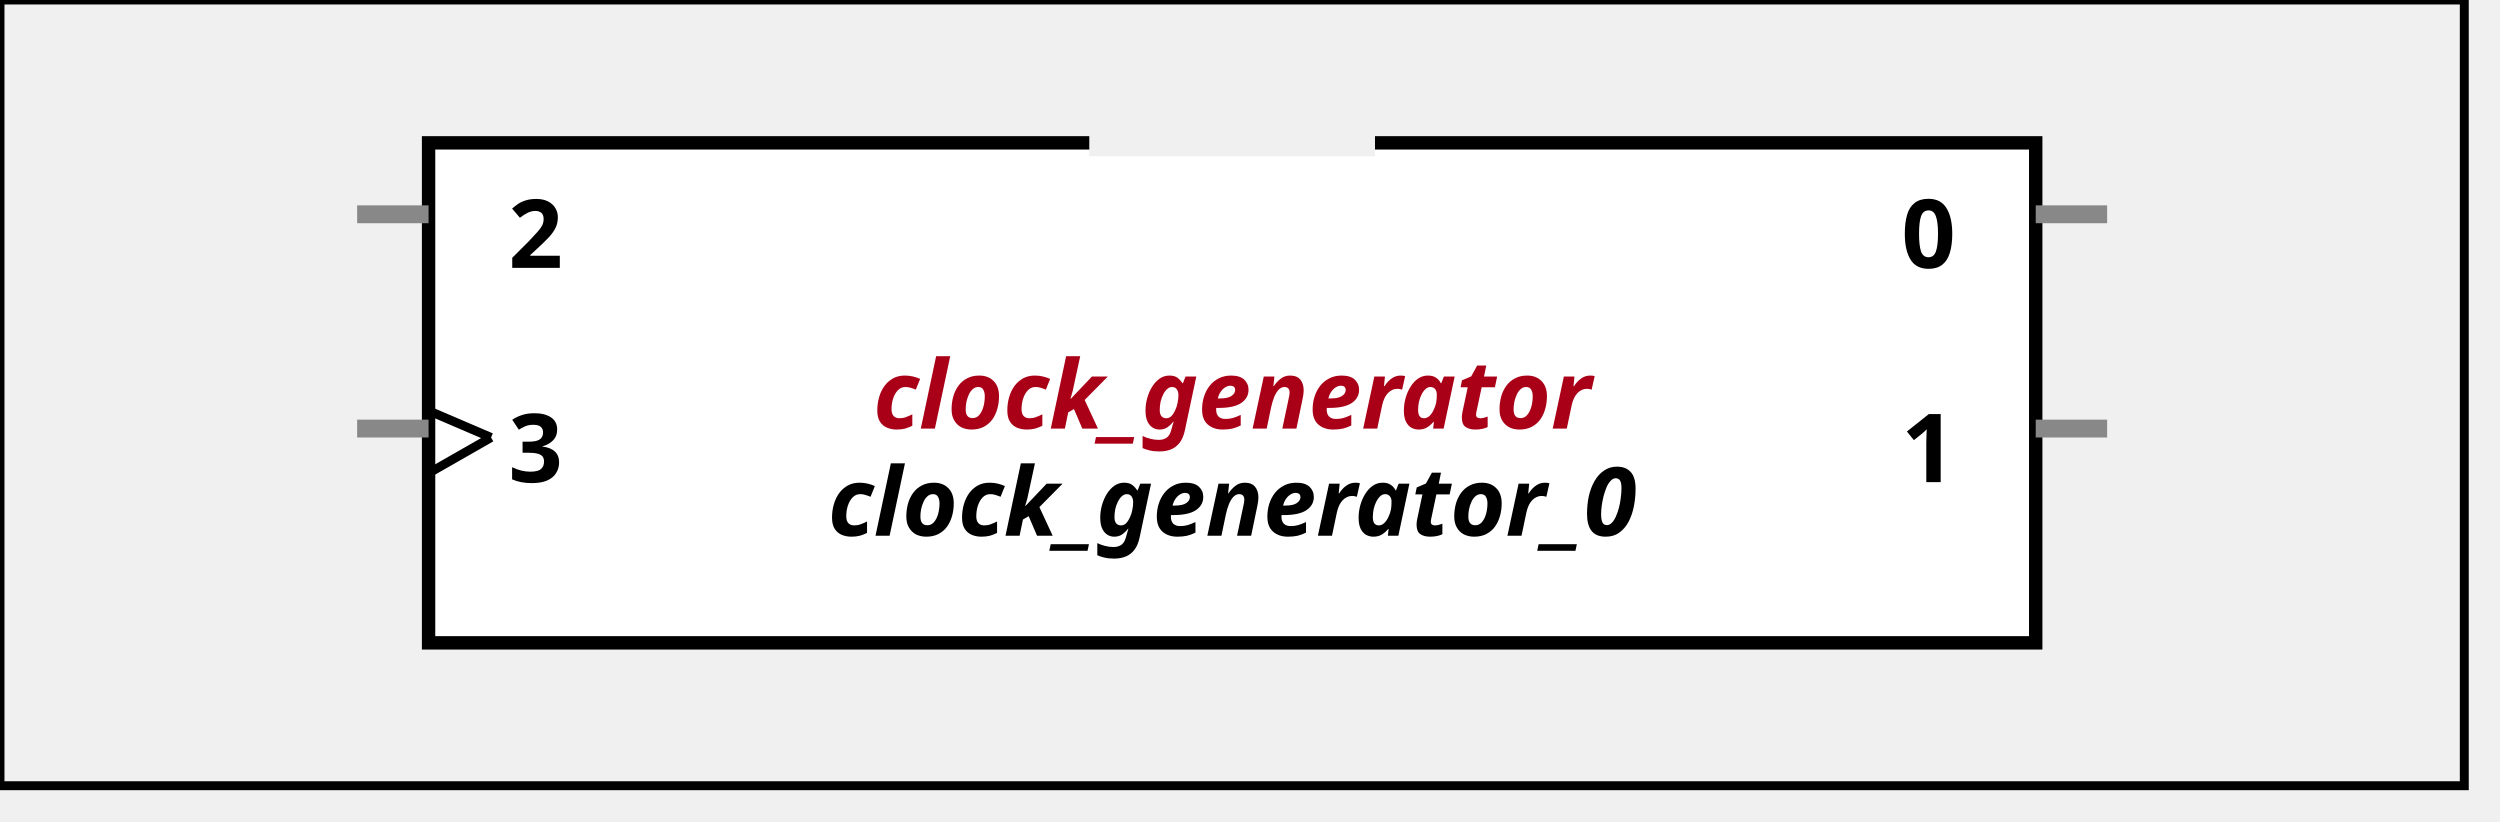
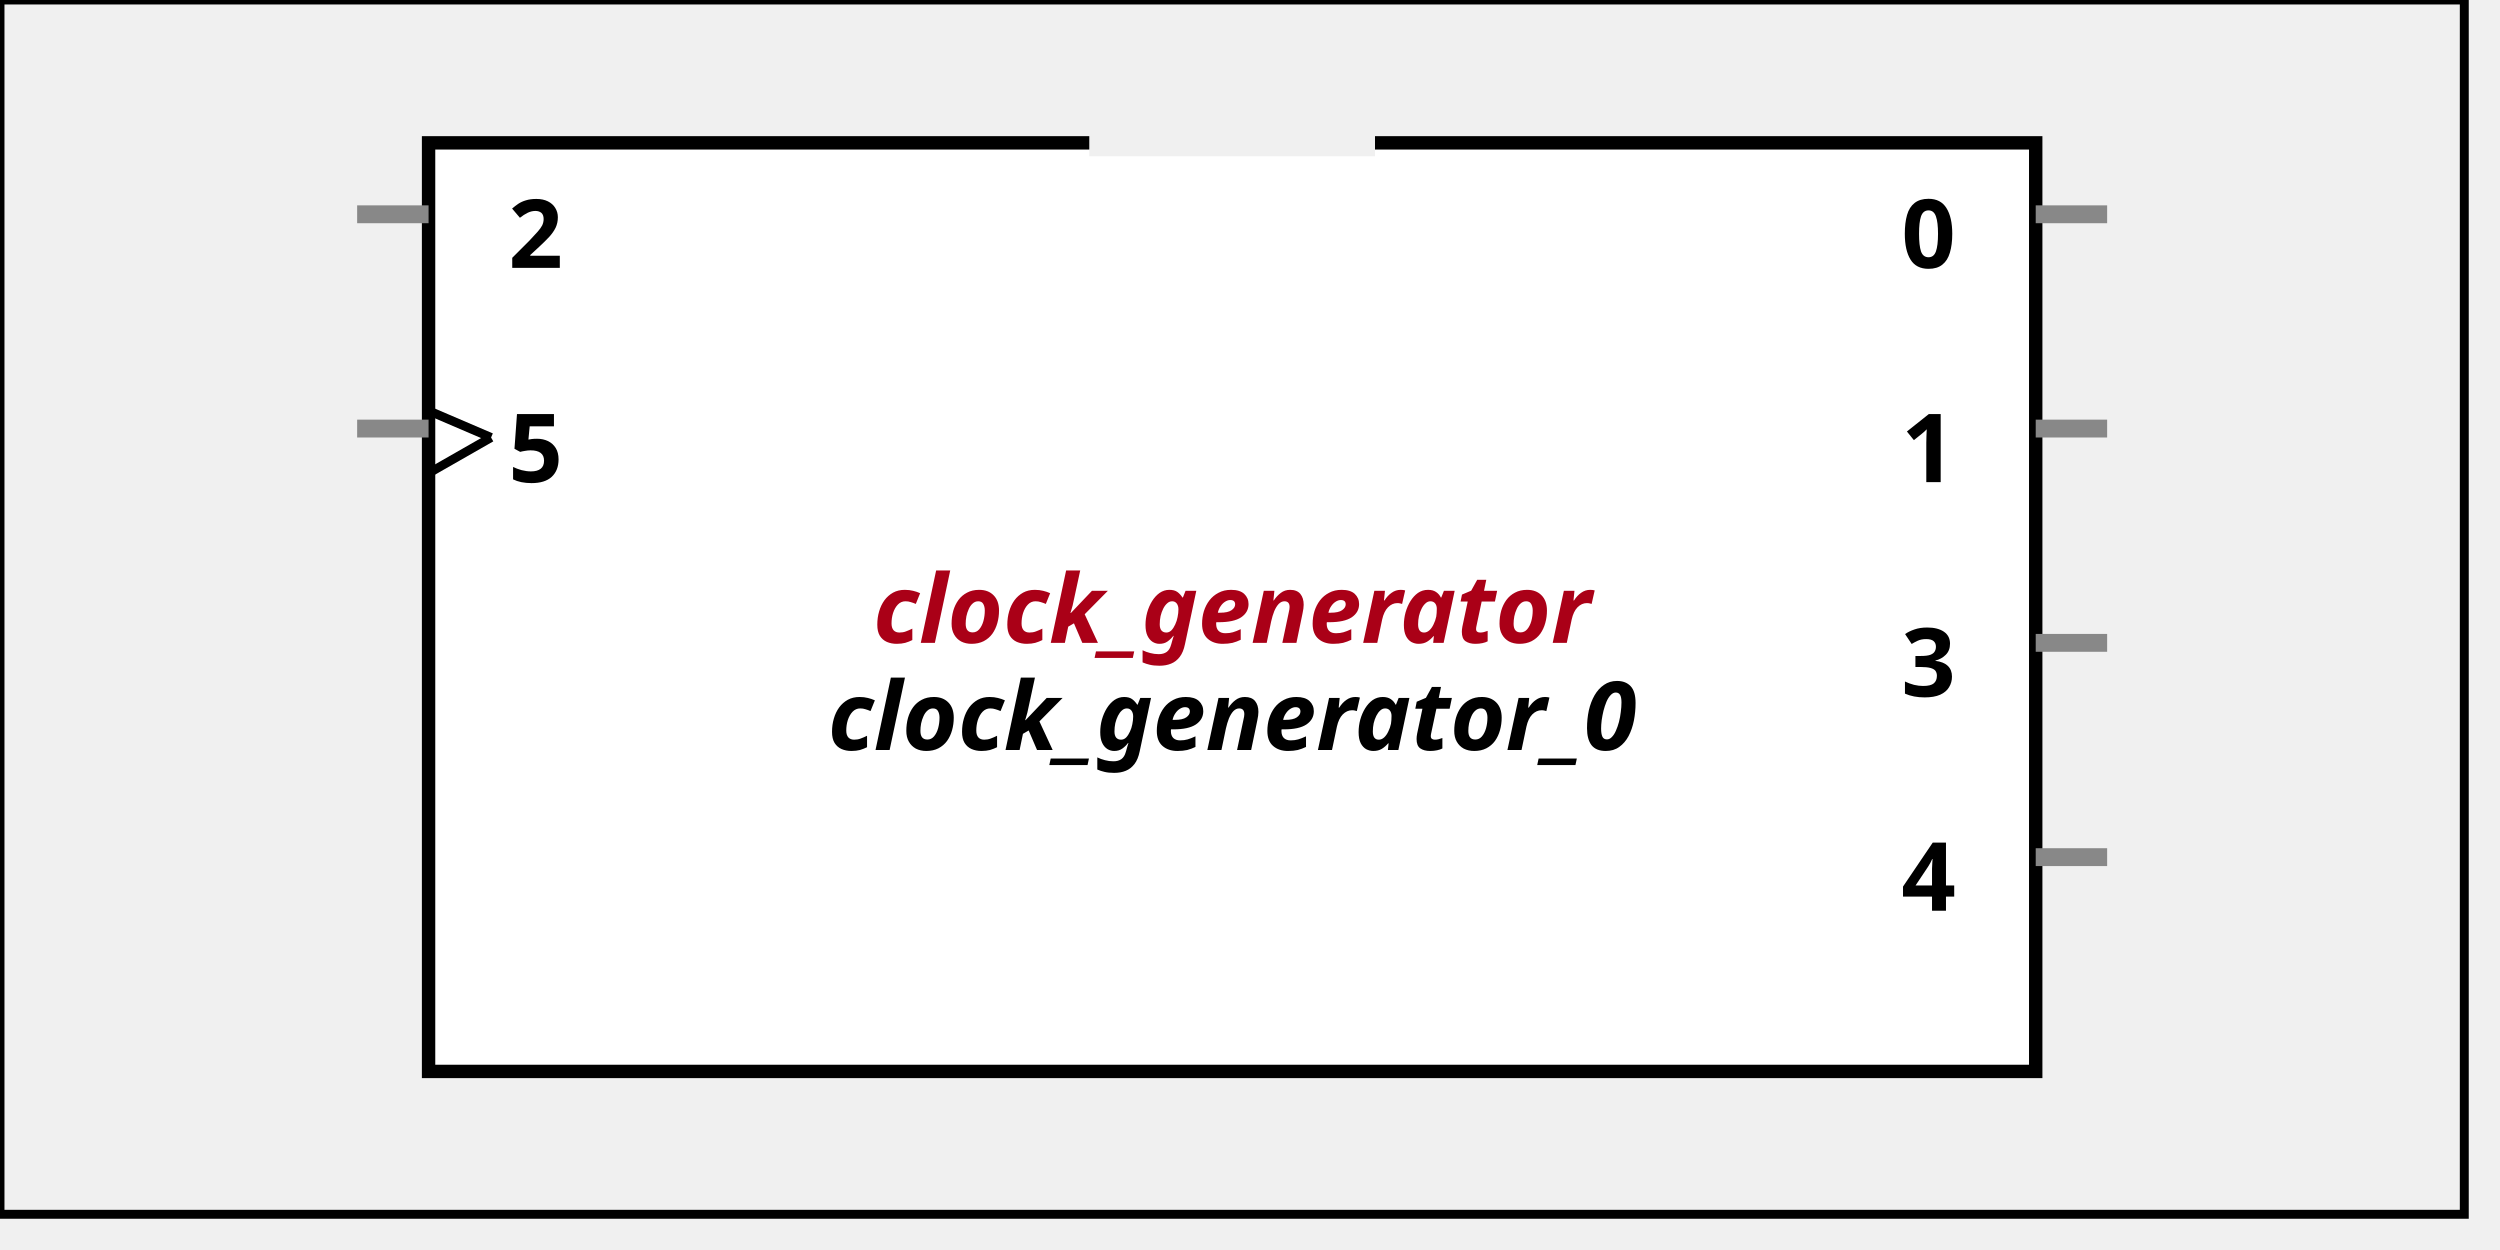
- <svg xmlns:xlink="http://www.w3.org/1999/xlink" width="280" height="92">
+ <svg xmlns:xlink="http://www.w3.org/1999/xlink" width="280" height="140">
  <defs>
    <g id="AXI_BifLabel">
      <rect x="0" y="0" rx="3" ry="3" width="32" height="16" style="fill:#0084AB; stroke:black; stroke-width:1" />
    </g>
    <g id="AXI_busconn_SLAVE">
      <circle cx="12" cy="12" r="12" style="fill:#D0E6EF; stroke:#0084AB; stroke-width:1" />
      <circle cx="12.5" cy="12" r="7" style="fill:#0084AB; stroke:none;" />
    </g>
    <g id="AXI_busconn_MASTER">
      <rect x="0" y="0" width="24" height="24" style="fill:#D0E6EF; stroke:#0084AB; stroke-width:1" />
      <rect x="5.5" y="5" width="14" height="14" style="fill:#0084AB; stroke:none;" />
    </g>
    <g id="XIL_BifLabel">
      <rect x="0" y="0" rx="3" ry="3" width="32" height="16" style="fill:#990066; stroke:black; stroke-width:1" />
    </g>
    <g id="XIL_busconn_TARGET">
      <circle cx="12" cy="12" r="12" style="fill:#CC3399; stroke:#990066; stroke-width:1" />
      <circle cx="12.5" cy="12" r="7" style="fill:#990066; stroke:none;" />
    </g>
    <g id="XIL_busconn_INITIATOR">
      <rect x="0" y="0" width="24" height="24" style="fill:#CC3399; stroke:#990066; stroke-width:1" />
      <rect x="5.5" y="5" width="14" height="14" style="fill:#990066; stroke:none;" />
    </g>
    <g id="LMB_BifLabel">
      <rect x="0" y="0" rx="3" ry="3" width="32" height="16" style="fill:#7777FF; stroke:black; stroke-width:1" />
    </g>
    <g id="LMB_busconn_SLAVE">
      <circle cx="12" cy="12" r="12" style="fill:#DDDDFF; stroke:#7777FF; stroke-width:1" />
      <circle cx="12.5" cy="12" r="7" style="fill:#7777FF; stroke:none;" />
    </g>
    <g id="LMB_busconn_MASTER">
      <rect x="0" y="0" width="24" height="24" style="fill:#DDDDFF; stroke:#7777FF; stroke-width:1" />
      <rect x="5.5" y="5" width="14" height="14" style="fill:#7777FF; stroke:none;" />
    </g>
    <g id="KEY_BifLabel">
      <rect x="0" y="0" rx="3" ry="3" width="32" height="16" style="fill:#444444; stroke:black; stroke-width:1" />
    </g>
    <g id="KEY_busconn_SLAVE">
      <circle cx="12" cy="12" r="12" style="fill:#888888; stroke:#444444; stroke-width:1" />
      <circle cx="12.5" cy="12" r="7" style="fill:#444444; stroke:none;" />
    </g>
    <g id="KEY_busconn_MASTER">
      <rect x="0" y="0" width="24" height="24" style="fill:#888888; stroke:#444444; stroke-width:1" />
      <rect x="5.5" y="5" width="14" height="14" style="fill:#444444; stroke:none;" />
    </g>
    <g id="KEY_busconn_MASTER_SLAVE">
      <circle cx="12" cy="12" r="12" style="fill:#888888; stroke:#444444; stroke-width:1" />
      <circle cx="12.5" cy="12" r="7" style="fill:#444444; stroke:none;" />
      <rect x="0" y="12" width="24" height="12" style="fill:#888888; stroke:#444444; stroke-width:1" />
      <rect x="5.5" y="12" width="14" height="7" style="fill:#444444; stroke:none;" />
    </g>
    <g id="KEY_busconn_TARGET">
      <circle cx="12" cy="12" r="12" style="fill:#888888; stroke:#444444; stroke-width:1" />
      <circle cx="12.5" cy="12" r="7" style="fill:#444444; stroke:none;" />
    </g>
    <g id="KEY_busconn_INITIATOR">
      <rect x="0" y="0" width="24" height="24" style="fill:#888888; stroke:#444444; stroke-width:1" />
      <rect x="5.5" y="5" width="14" height="14" style="fill:#444444; stroke:none;" />
    </g>
    <g id="KEY_busconn_MONITOR">
      <rect x="0" y="0.5" width="24" height="7" style="fill:#444444; stroke:none;" />
      <rect x="0" y="16" width="24" height="7" style="fill:#444444; stroke:none;" />
    </g>
    <g id="KEY_busconn_USER">
      <circle cx="12" cy="12" r="12" style="fill:#888888; stroke:#444444; stroke-width:1" />
      <circle cx="12.5" cy="12" r="7" style="fill:#444444; stroke:none;" />
    </g>
    <g id="KEY_busconn_TRANSPARENT">
      <circle cx="12" cy="12" r="12" style="fill:#FFFFFF; stroke:#444444; stroke-width:1" />
      <circle cx="12.5" cy="12" r="7" style="fill:#FFFFFF; stroke:none;" />
    </g>
    <g id="HCurve" overflow="visible">
      <path d="m 0  0,      a 16 16, 0,0,0, 32,0,     z" style="fill:#F0F0F0;fill-opacity:1;stroke:black;stroke-width:1.5" />
      <line x1="0" y1="0" x2="32" y2="0" style="stroke:#F0F0F0;stroke-width:3" />
    </g>
    <g id="IPD_StandardBody">
-       <rect x="0" y="0" width="276" height="88" style="fill:#F0F0F0;fill-opacity: 1.0; stroke:#000000; stroke-width:1" />
-       <rect x="48" y="16" width="180" height="56" style="fill:#FFFFFF; fill-opacity: 1.0; stroke:#000000; stroke-width:1.5" />
+       <rect x="0" y="0" width="276" height="136" style="fill:#F0F0F0;fill-opacity: 1.0; stroke:#000000; stroke-width:1" />
+       <rect x="48" y="16" width="180" height="104" style="fill:#FFFFFF; fill-opacity: 1.0; stroke:#000000; stroke-width:1.5" />
      <use x="122" y="16" xlink:href="#HCurve" />
    </g>
    <g id="IPD_PORT">
      <rect width="8" height="8" style="fill:#888888;stroke-width:1;stroke:black;" />
    </g>
    <g id="IPD_SPort">
      <line x1="0" y1="0" x2="8" y2="0" style="stroke:#888888;stroke-width:2;stroke-opacity:1" />
    </g>
    <g id="IPD_PortClk">
      <line x1="0" y1="0" x2="7" y2="3" style="stroke:#000000;stroke-width:1;stroke-opacity:1" />
      <line x1="7" y1="3" x2="0" y2="7" style="stroke:#000000;stroke-width:1;stroke-opacity:1" />
    </g>
  </defs>
  <use x="0" y="0" xlink:href="#IPD_StandardBody" />
-   <text x="138" y="48" fill="#AA0017" stroke="none" font-size="8pt" font-style="italic" font-weight="bold" text-anchor="middle" font-family="Verdana Arial Helvetica san-serif">clock_generator</text>
-   <text x="138" y="60" fill="#000000" stroke="none" font-size="8pt" font-style="italic" font-weight="bold" text-anchor="middle" font-family="Courier Arial Helvetica san-serif">clock_generator_0</text>
+   <text x="138" y="72" fill="#AA0017" stroke="none" font-size="8pt" font-style="italic" font-weight="bold" text-anchor="middle" font-family="Verdana Arial Helvetica san-serif">clock_generator</text>
+   <text x="138" y="84" fill="#000000" stroke="none" font-size="8pt" font-style="italic" font-weight="bold" text-anchor="middle" font-family="Courier Arial Helvetica san-serif">clock_generator_0</text>
  <use x="40" y="24" xlink:href="#IPD_SPort" />
  <text x="60" y="30" fill="#000000" stroke="none" font-size="8pt" font-style="normal" font-weight="bold" text-anchor="middle" font-family="Verdana Arial Helvetica san-serif">2</text>
  <use x="40" y="48" xlink:href="#IPD_SPort" />
  <use x="48" y="46" xlink:href="#IPD_PortClk" />
-   <text x="60" y="54" fill="#000000" stroke="none" font-size="8pt" font-style="normal" font-weight="bold" text-anchor="middle" font-family="Verdana Arial Helvetica san-serif">3</text>
+   <text x="60" y="54" fill="#000000" stroke="none" font-size="8pt" font-style="normal" font-weight="bold" text-anchor="middle" font-family="Verdana Arial Helvetica san-serif">5</text>
  <use x="228" y="24" xlink:href="#IPD_SPort" />
  <text x="216" y="30" fill="#000000" stroke="none" font-size="8pt" font-style="normal" font-weight="bold" text-anchor="middle" font-family="Verdana Arial Helvetica san-serif">0</text>
  <use x="228" y="48" xlink:href="#IPD_SPort" />
  <text x="216" y="54" fill="#000000" stroke="none" font-size="8pt" font-style="normal" font-weight="bold" text-anchor="middle" font-family="Verdana Arial Helvetica san-serif">1</text>
+   <use x="228" y="72" xlink:href="#IPD_SPort" />
+   <text x="216" y="78" fill="#000000" stroke="none" font-size="8pt" font-style="normal" font-weight="bold" text-anchor="middle" font-family="Verdana Arial Helvetica san-serif">3</text>
+   <use x="228" y="96" xlink:href="#IPD_SPort" />
+   <text x="216" y="102" fill="#000000" stroke="none" font-size="8pt" font-style="normal" font-weight="bold" text-anchor="middle" font-family="Verdana Arial Helvetica san-serif">4</text>
</svg>
